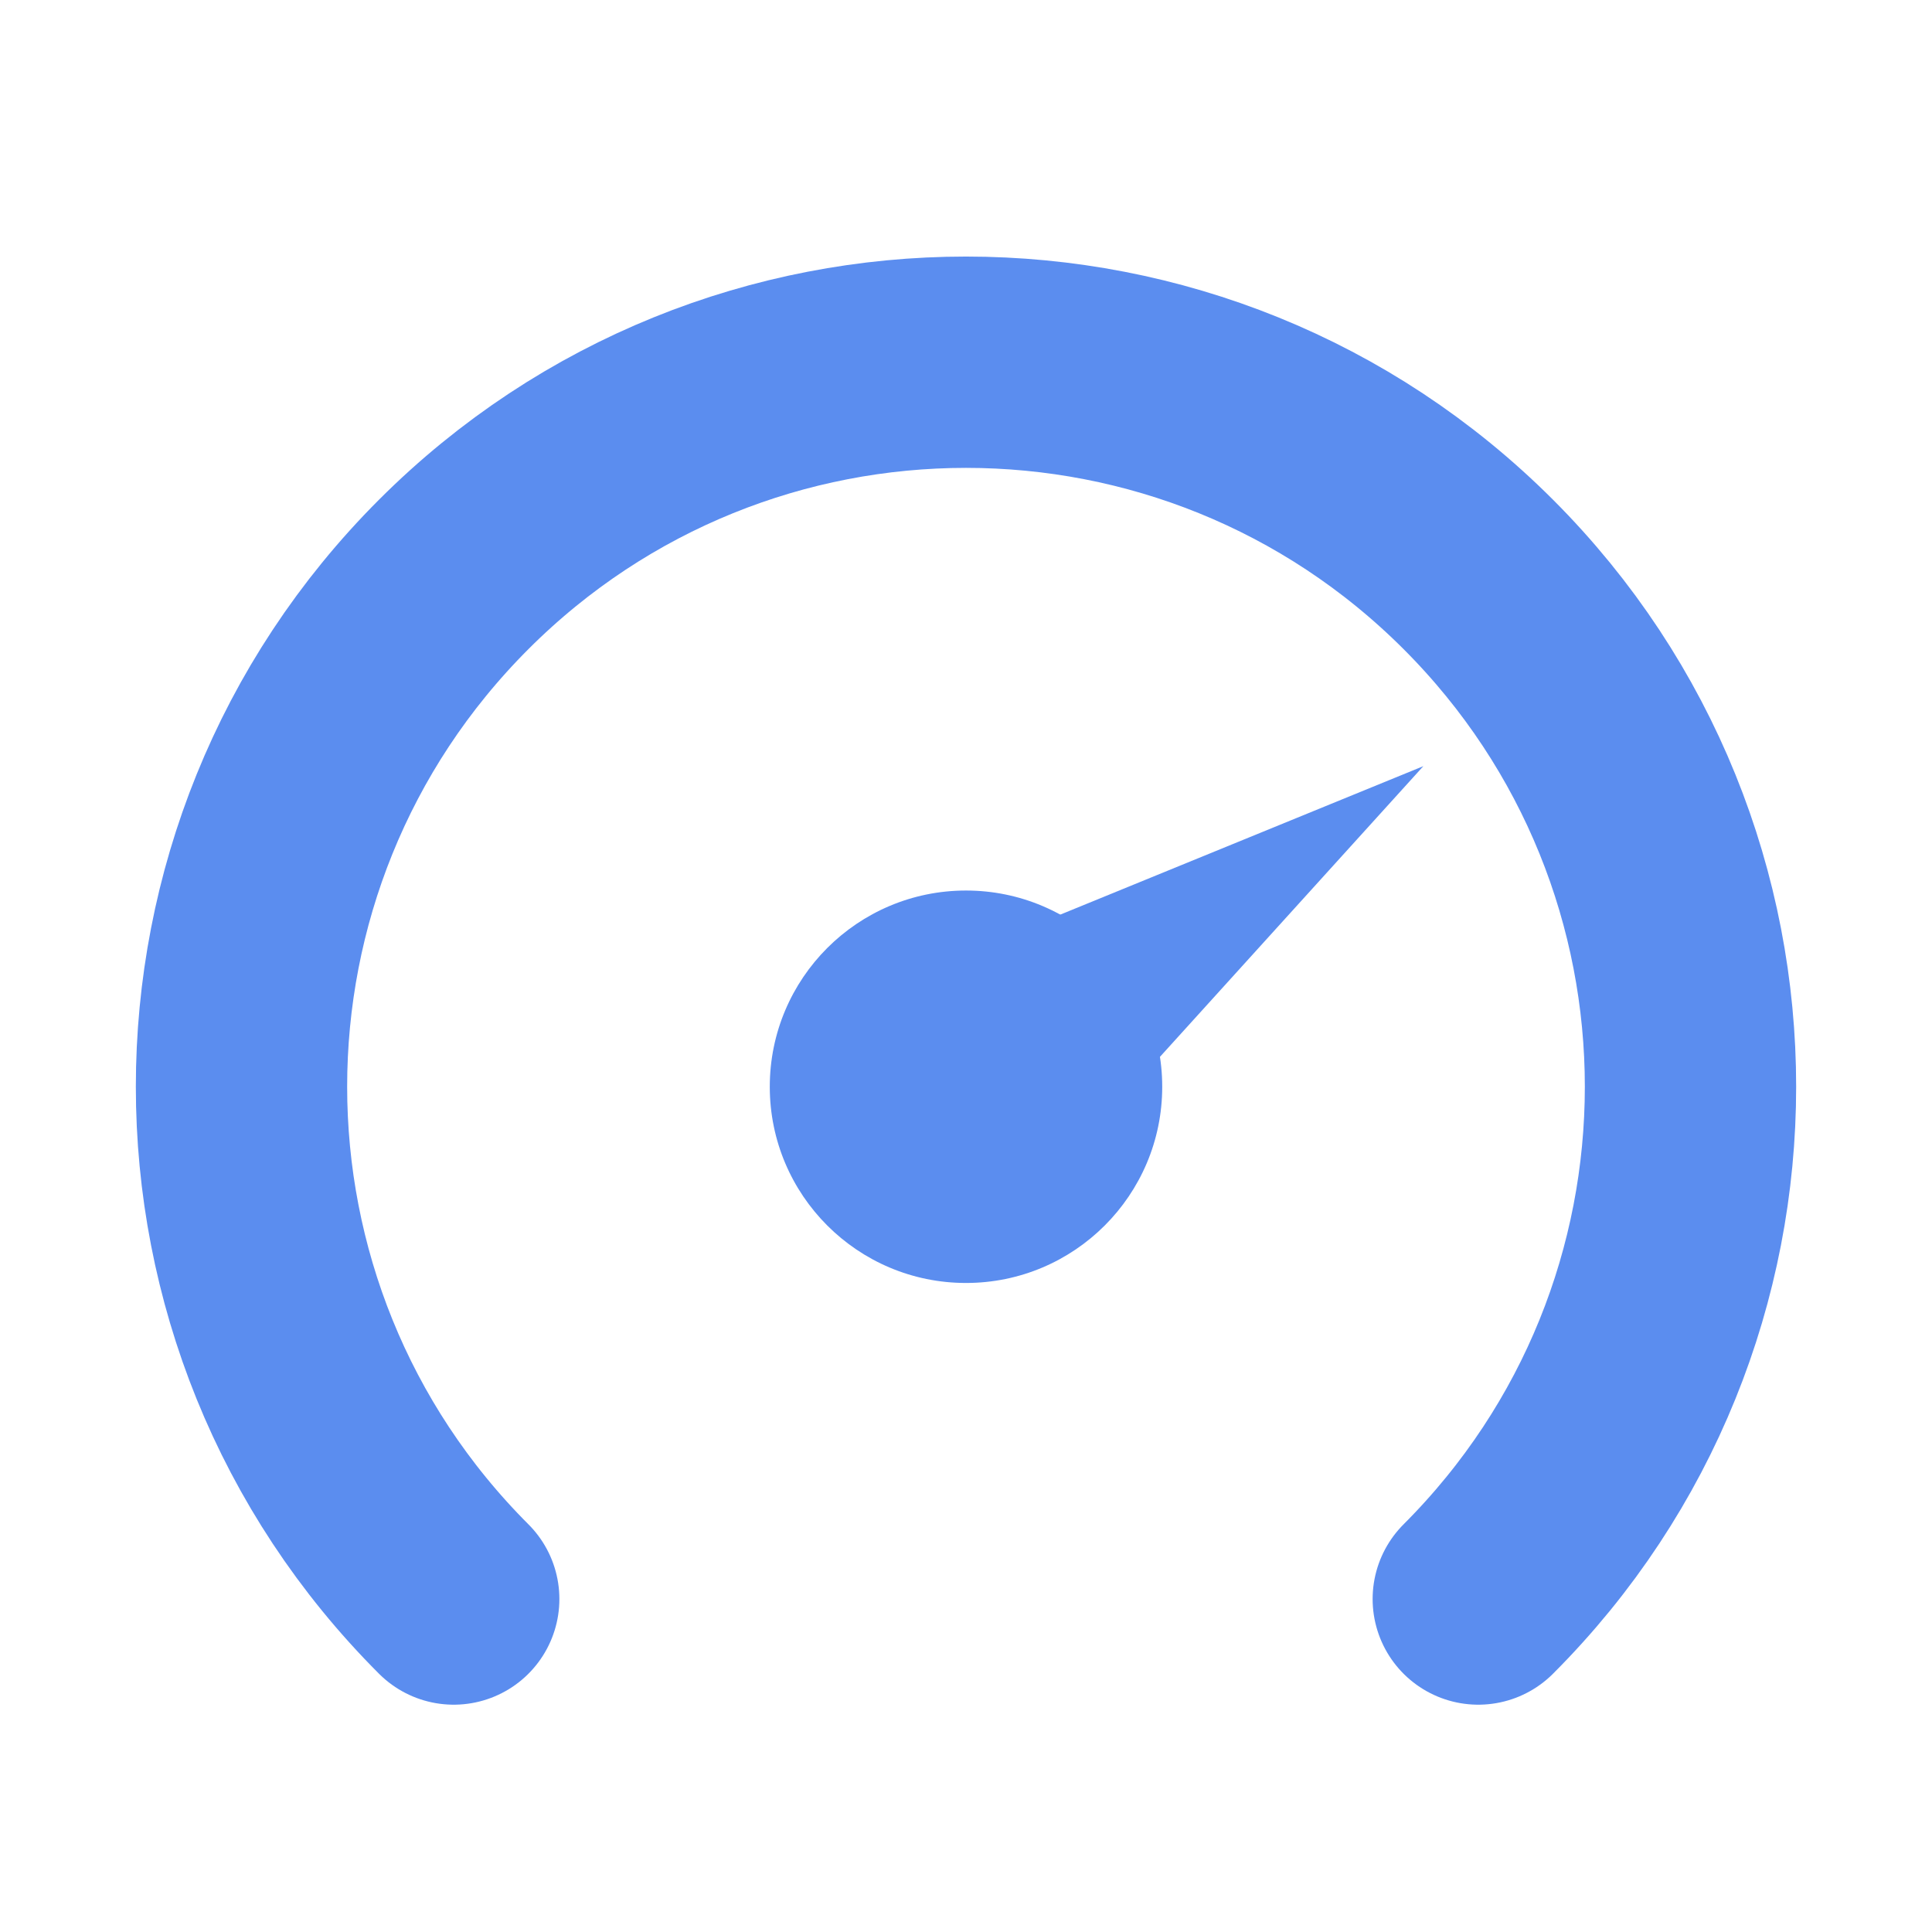
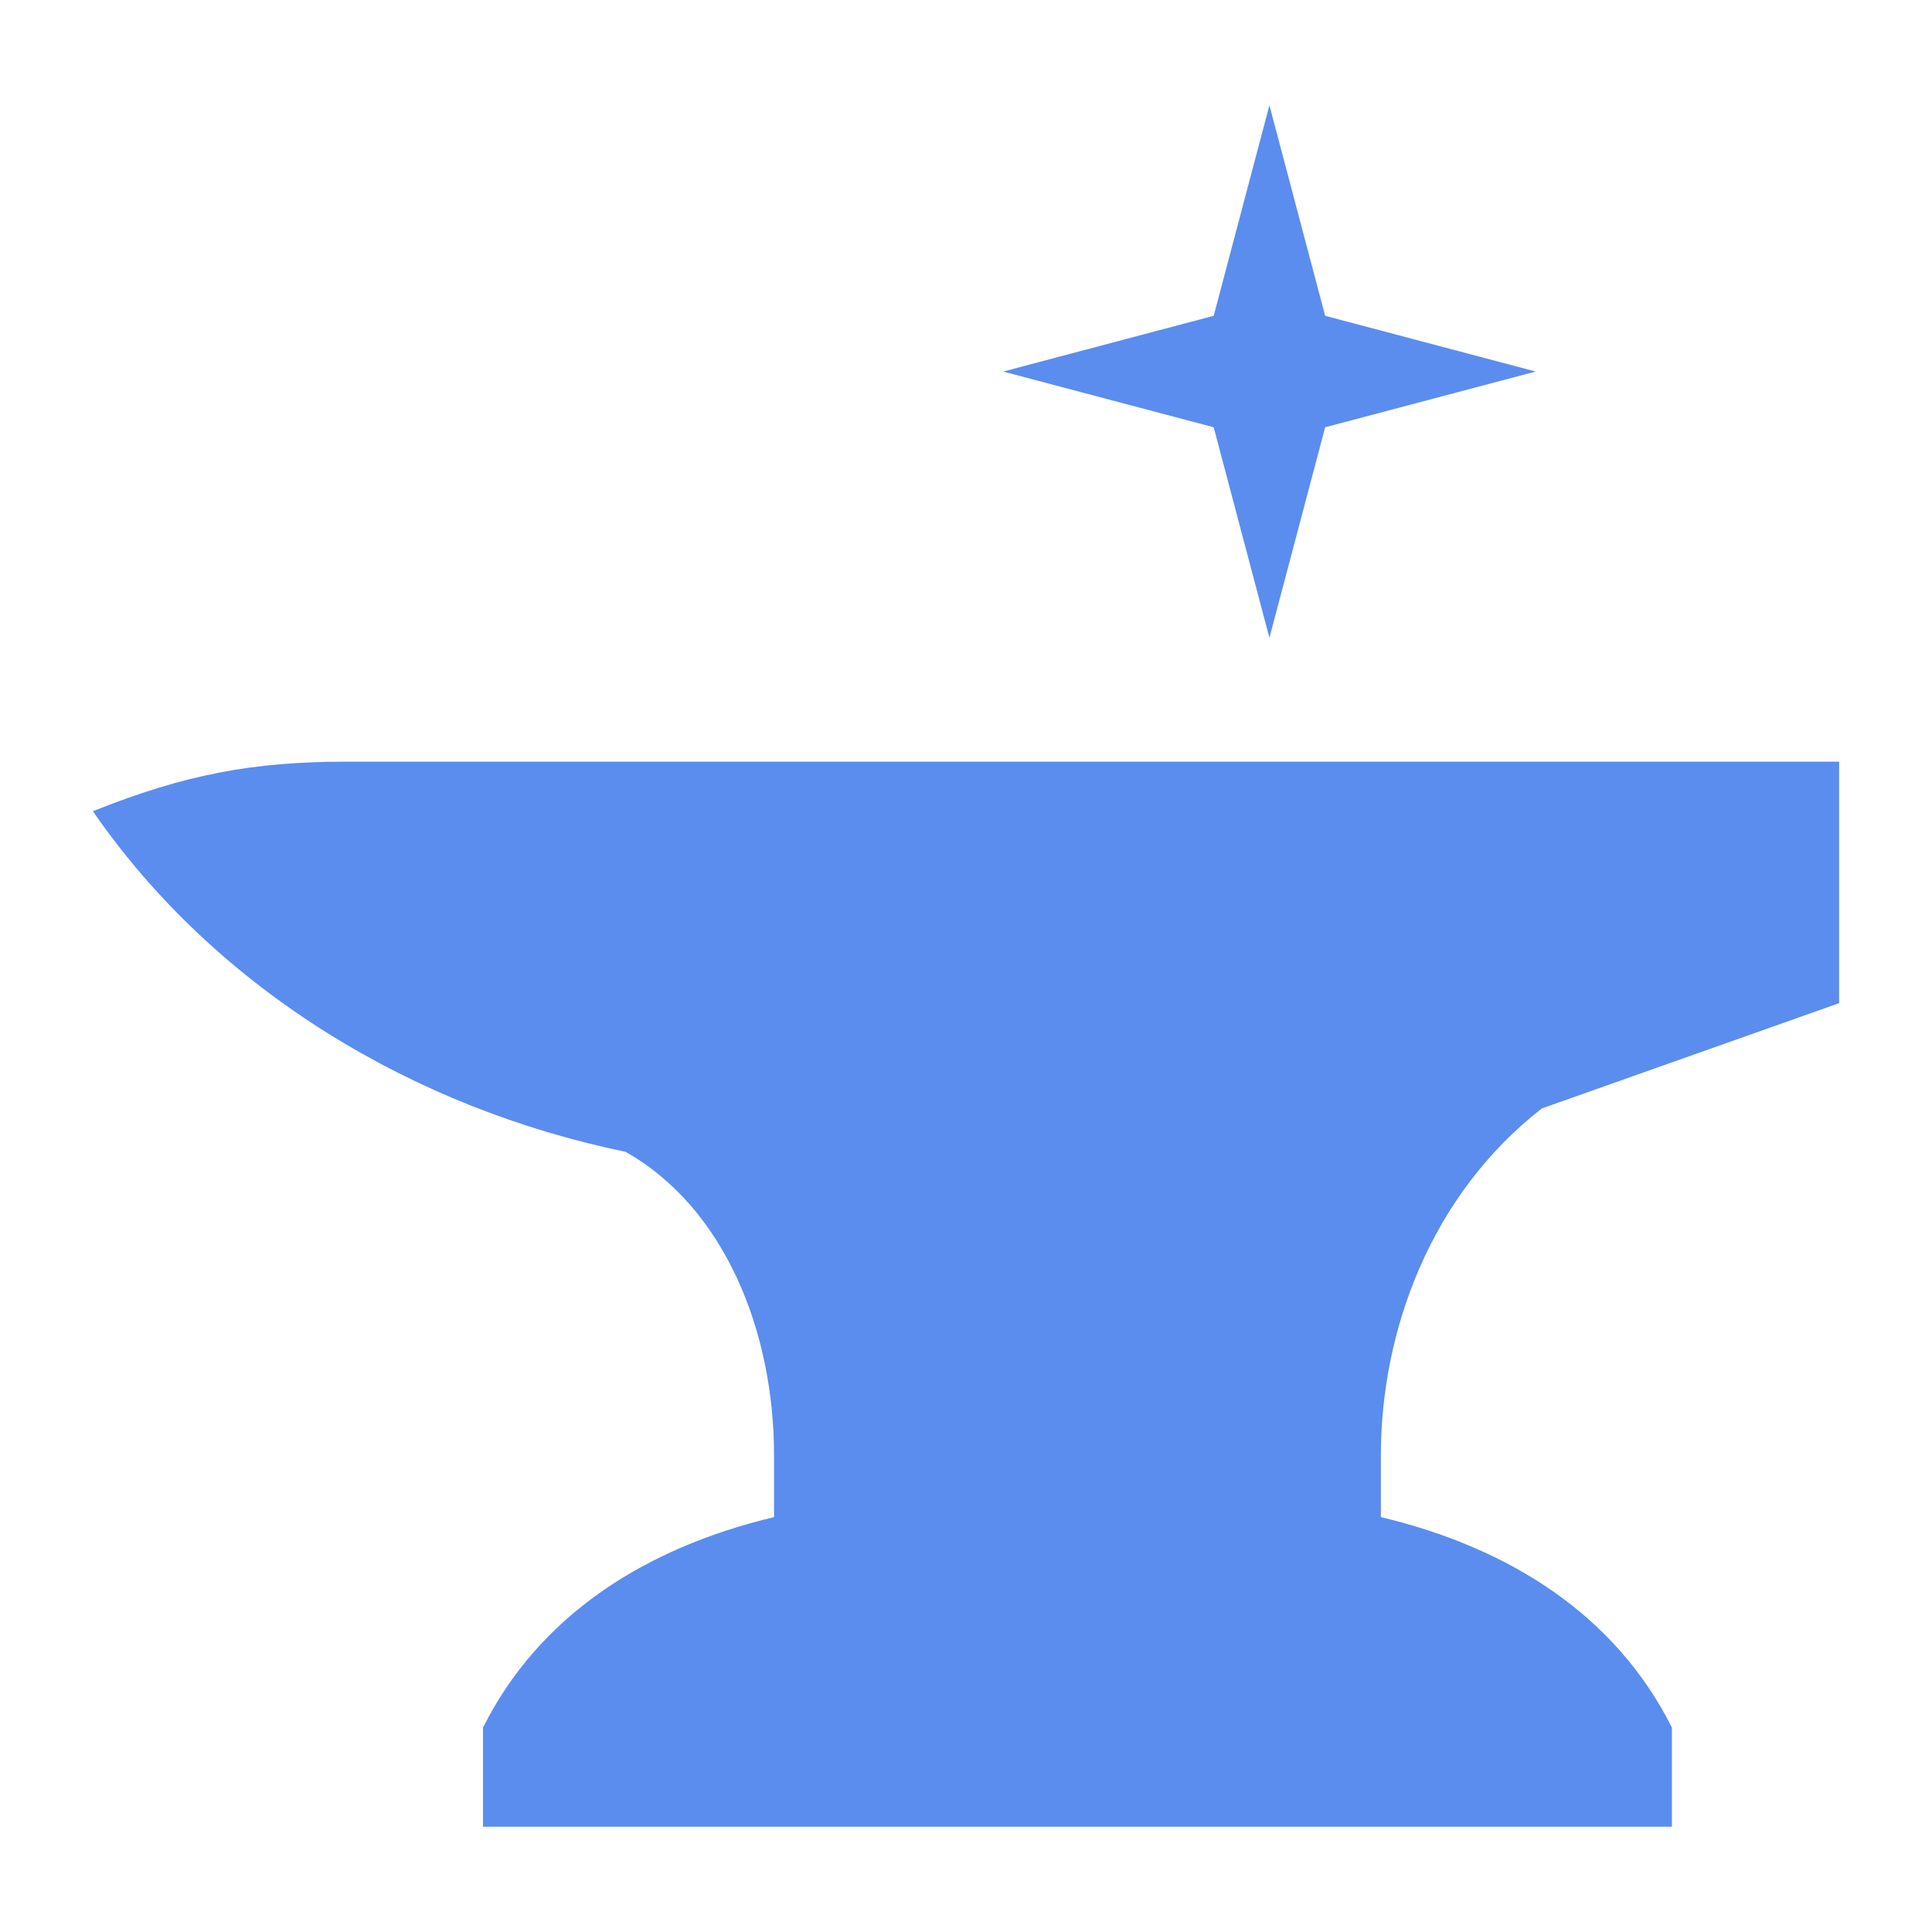
- <svg xmlns="http://www.w3.org/2000/svg" viewBox="0 0 64 64">
+ <svg xmlns="http://www.w3.org/2000/svg" viewBox="202 110 624 624">
  <style>svg{color:#5b8def}@media (prefers-color-scheme:light){svg{color:#2563d9}}</style>
-   <path d="M15.03 52.97A24 24 0 1 1 48.97 52.97" fill="none" stroke="currentColor" stroke-width="7" stroke-linecap="round" />
-   <path d="M47.15 25.38 34.41 39.44 29.59 32.56Z" fill="currentColor" />
-   <circle cx="32" cy="36" r="6.5" fill="currentColor" />
+   <path d="M232 372C262 360 284 356 314 356L796 356L796 434L700 468C664 496 648 540 648 580L648 600C690 610 724 632 742 668L742 700L358 700L358 668C376 632 410 610 452 600L452 580C452 540 436 500 404 482C336 468 272 430 232 372Z" fill="currentColor" />
+   <path d="M612 144L630 212L698 230L630 248L612 316L594 248L526 230L594 212Z" fill="currentColor" />
</svg>
